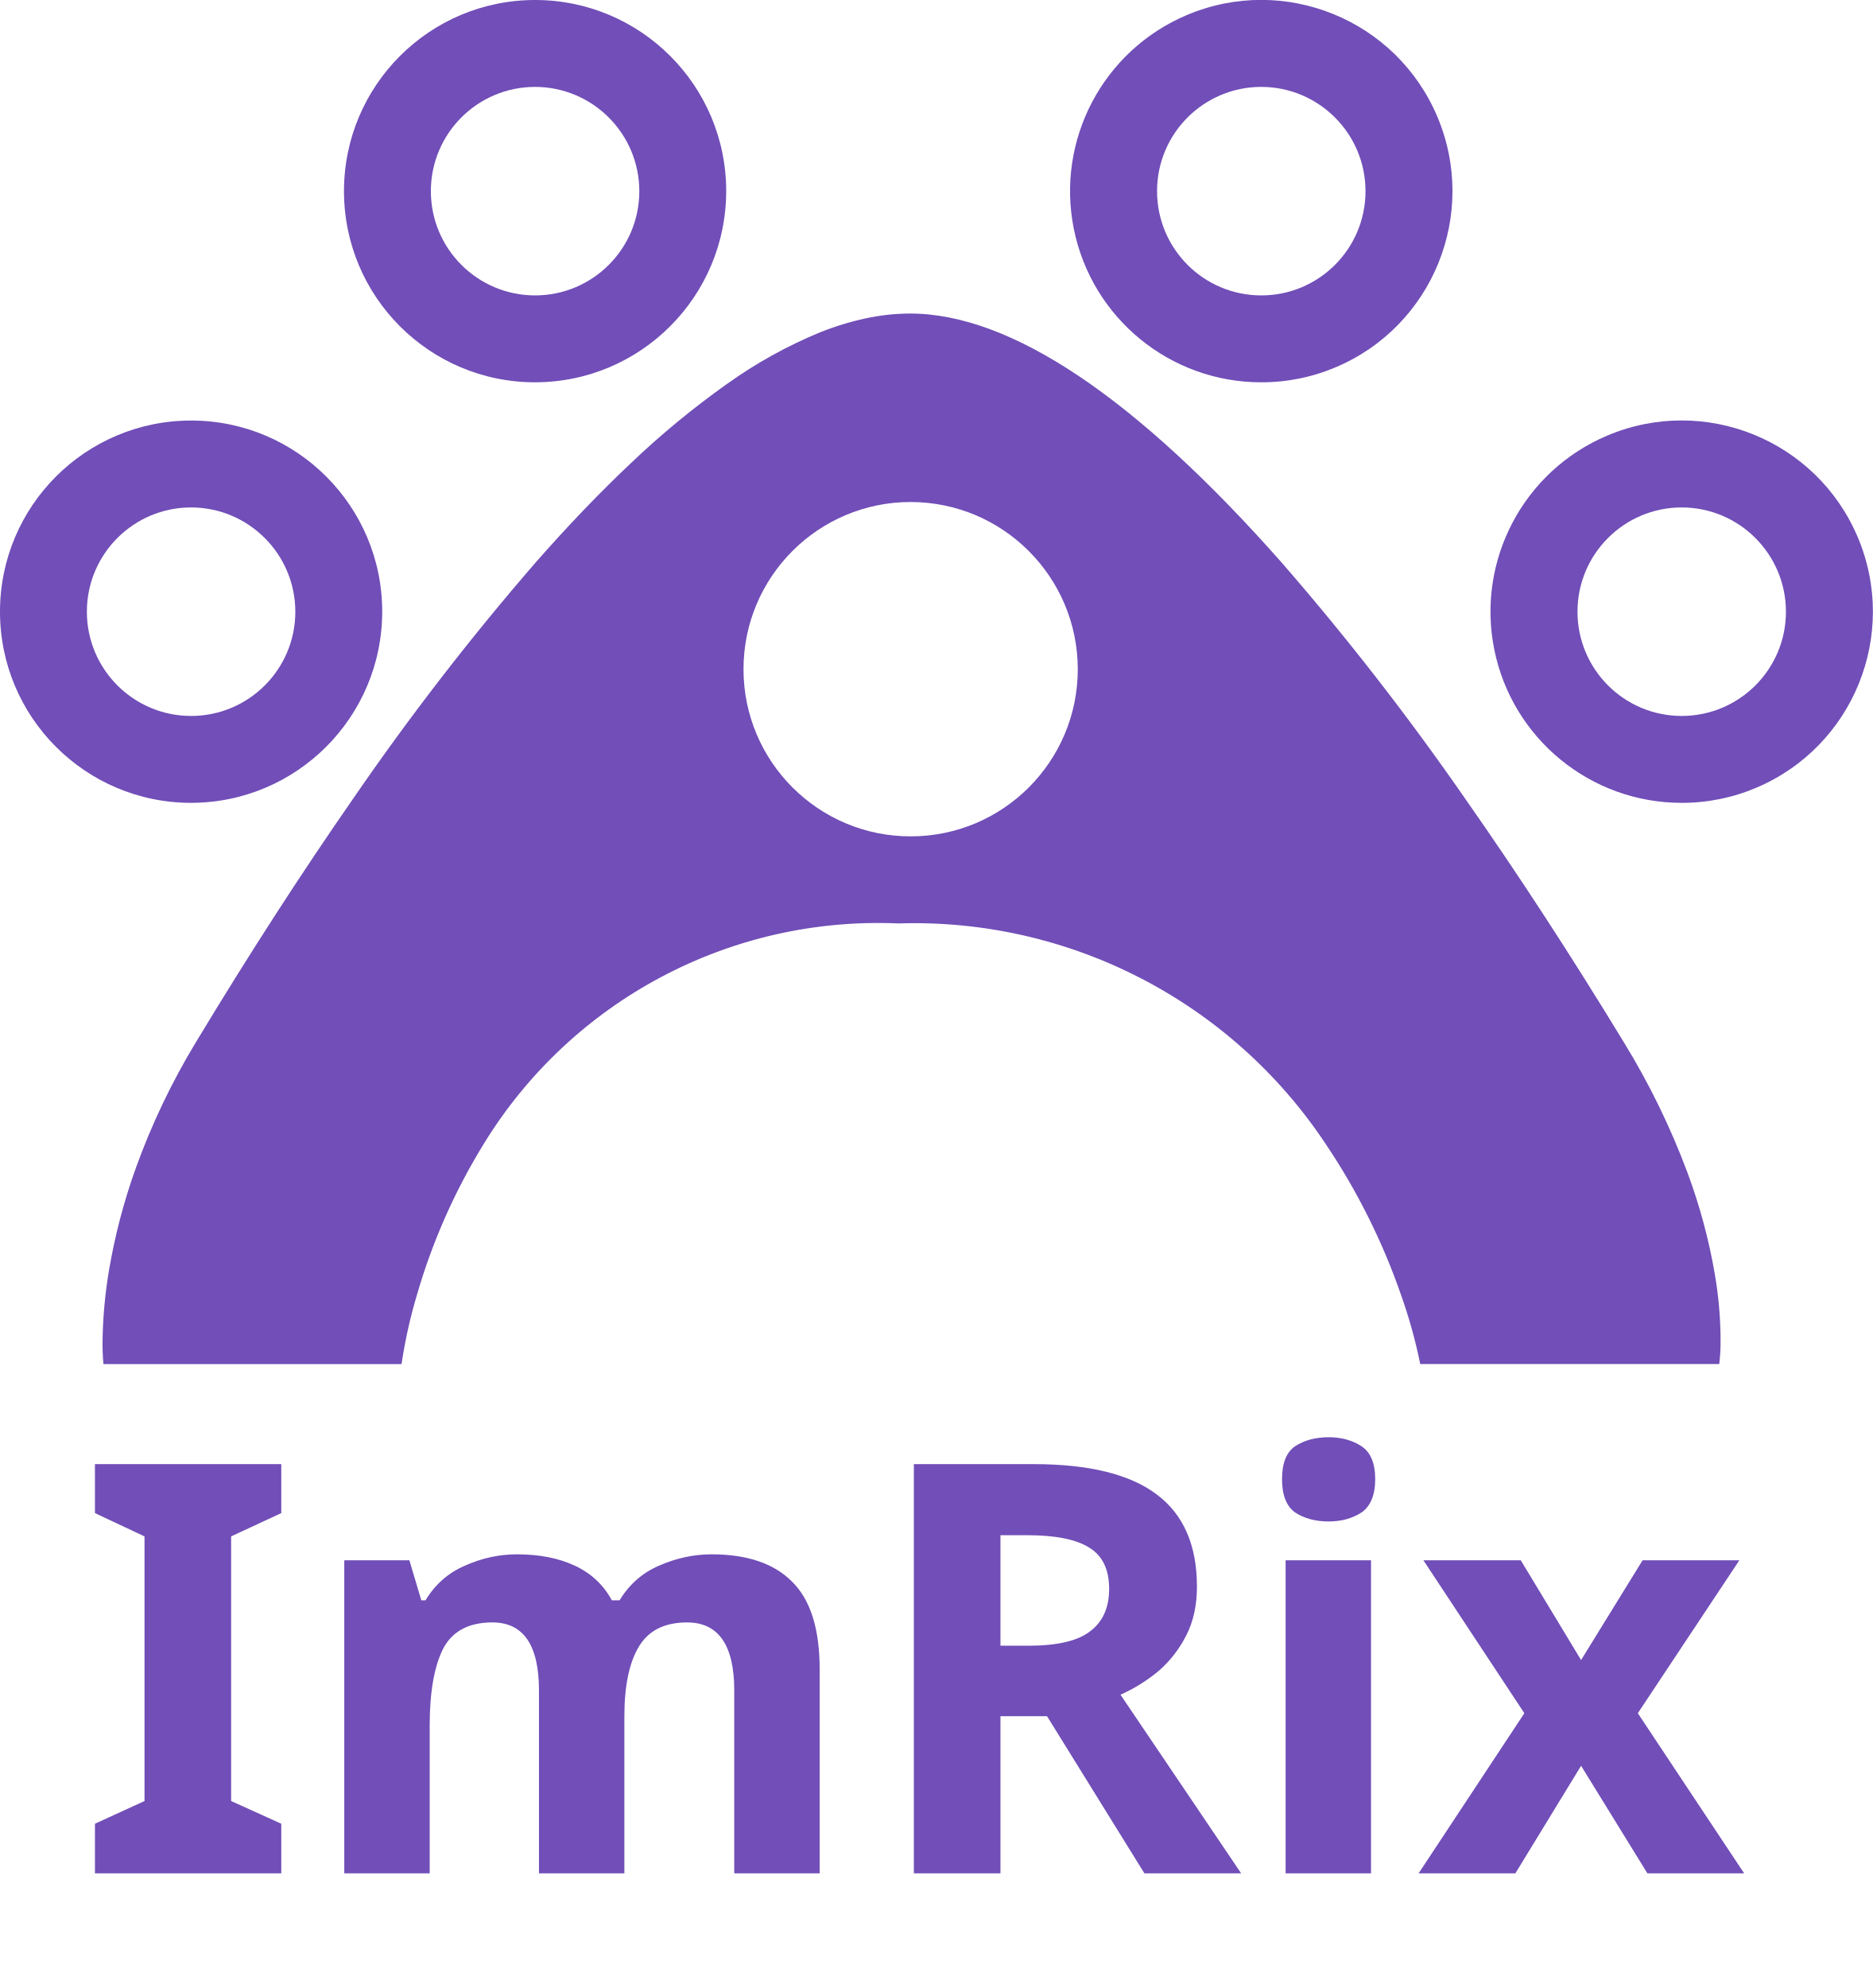
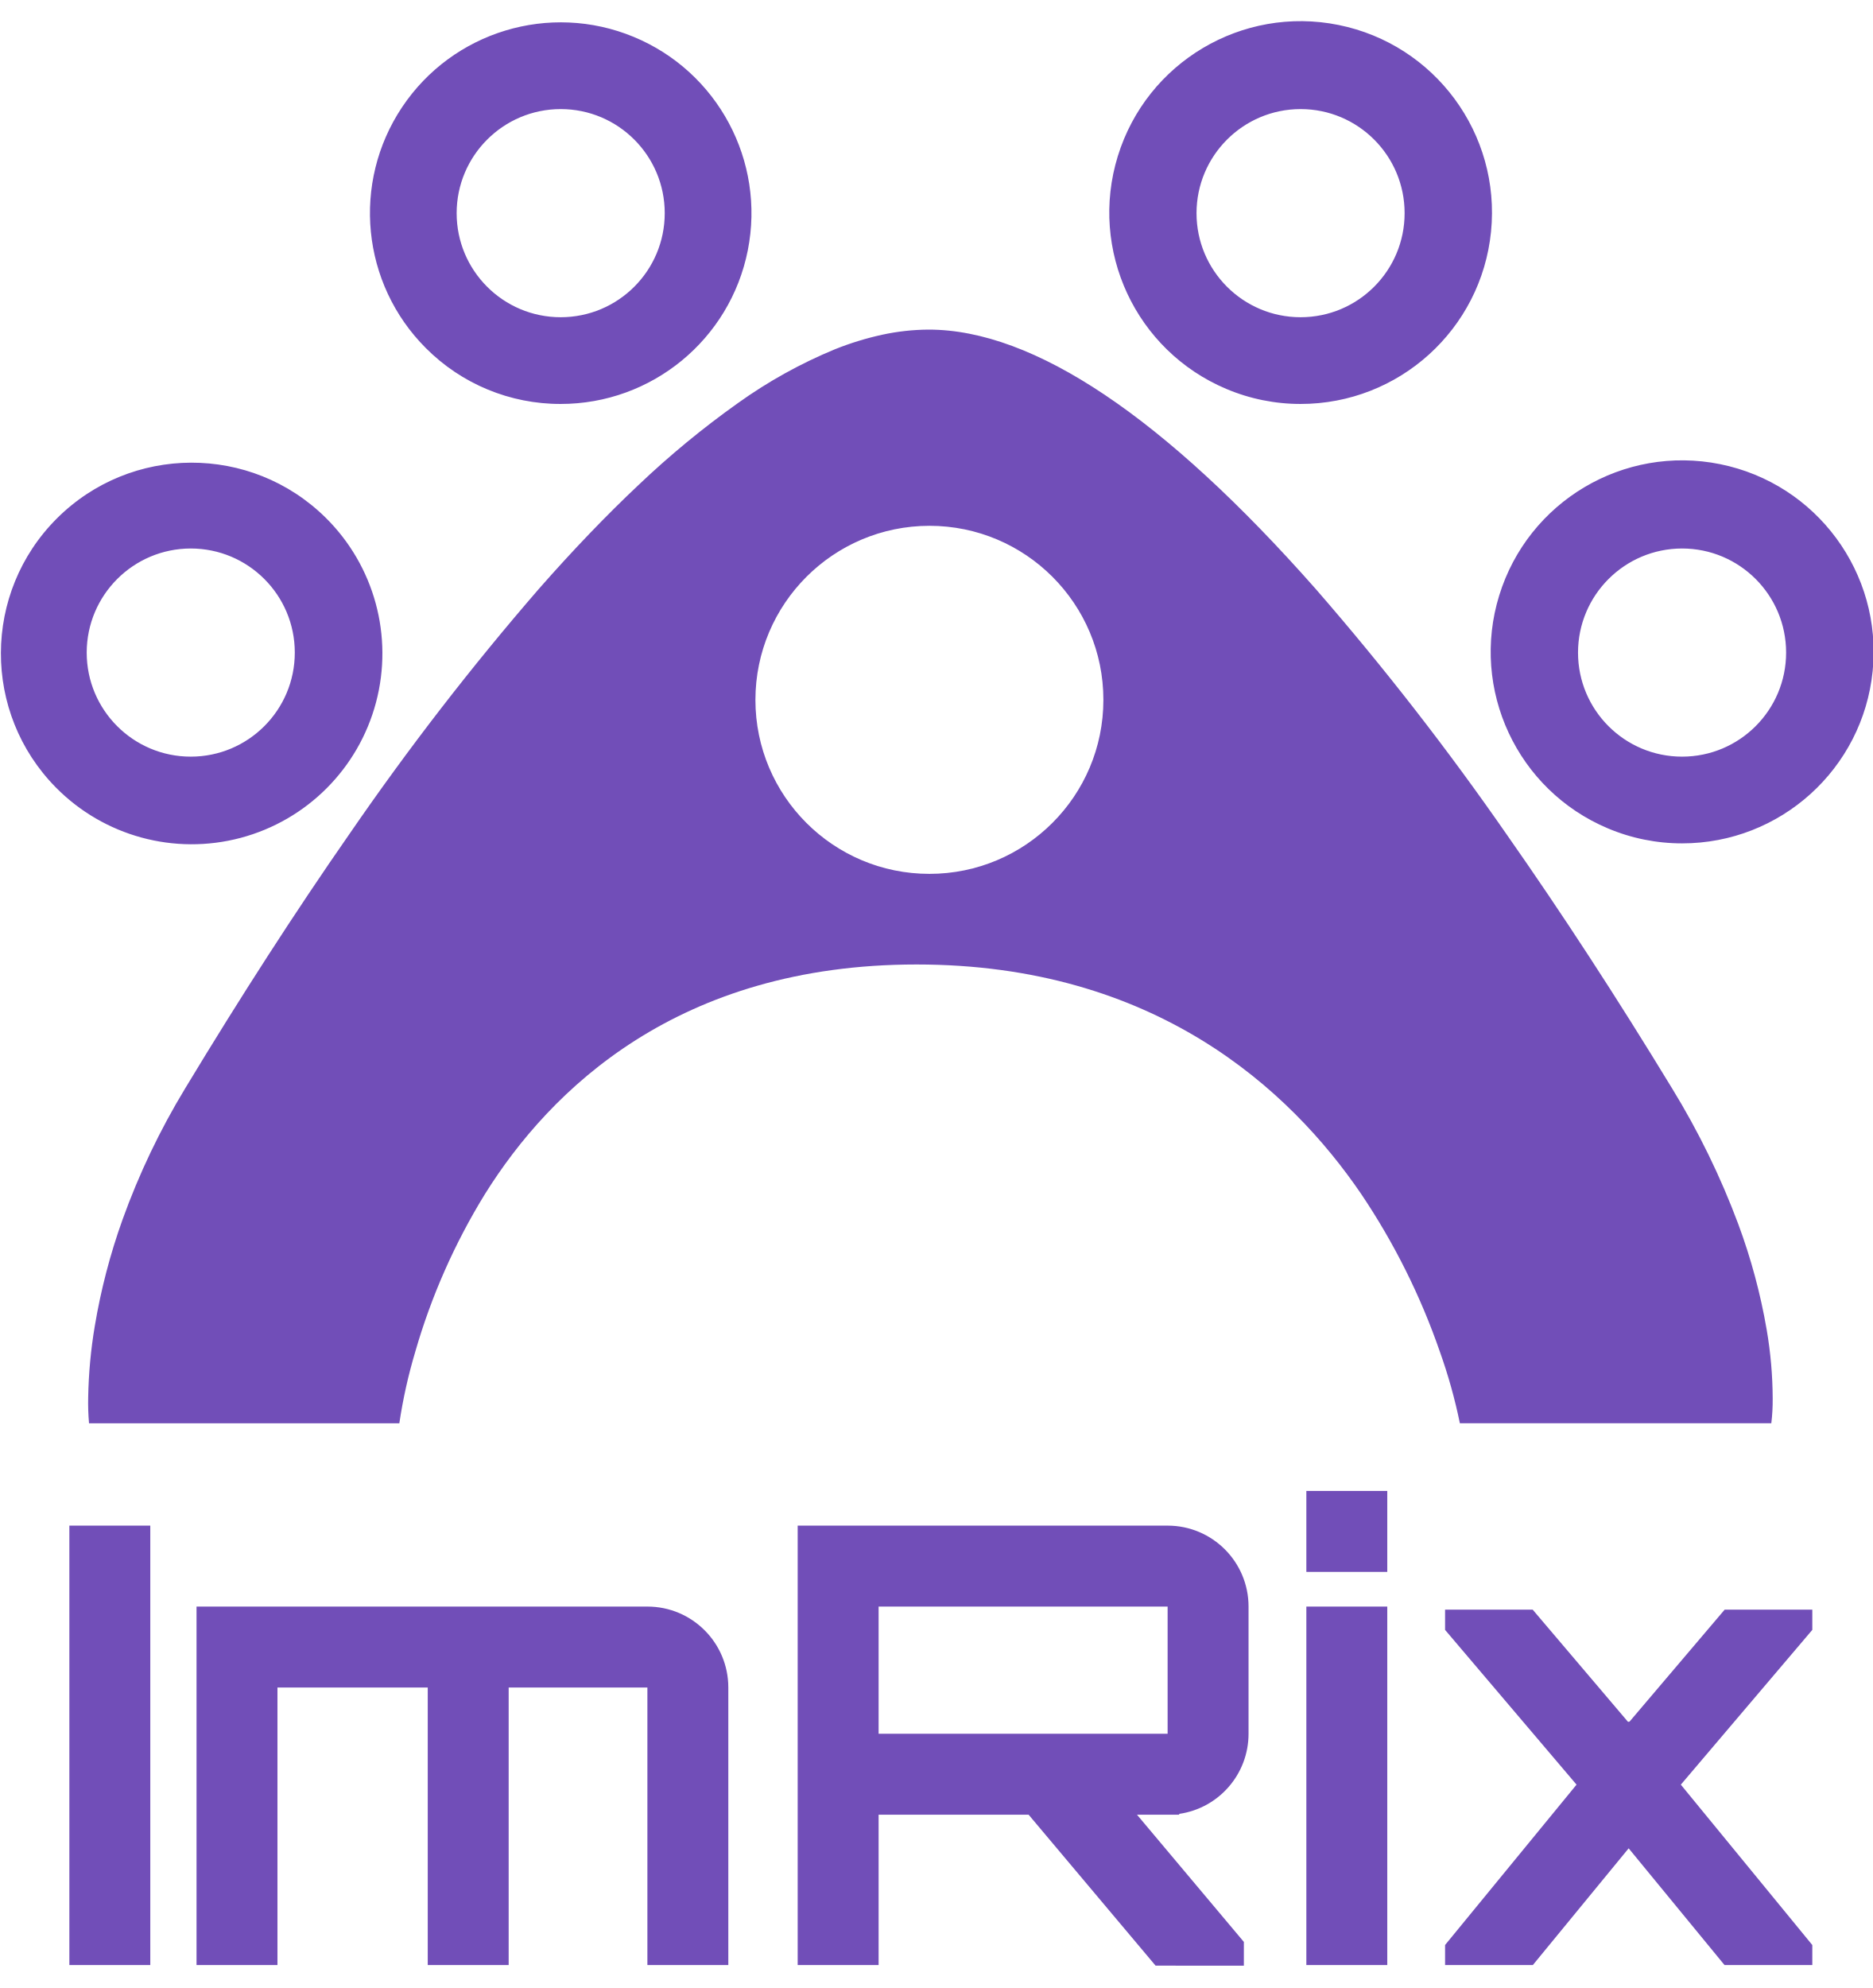
- <svg xmlns="http://www.w3.org/2000/svg" width="49" height="52" viewBox="0 0 49 52">
-   <g id="Logo_ImRix" data-name="Logo ImRix" transform="translate(-292.815 -231.371)" fill="#714eb8">
-     <text id="ImRix" transform="translate(294.815 280.371)" font-size="15" font-family="Orbitron-Bold, Orbitron" font-weight="700">
-       <tspan x="0" y="0">ImRix</tspan>
-     </text>
-     <path id="Union_78" data-name="Union 78" d="M7.821,27.479H.022A6.03,6.03,0,0,1,0,26.825a12.064,12.064,0,0,1,.167-1.792,15.5,15.5,0,0,1,.7-2.673,18.277,18.277,0,0,1,1.575-3.3c1.387-2.3,2.774-4.444,4.122-6.383a69.706,69.706,0,0,1,4.77-6.17c.853-.97,1.692-1.844,2.495-2.6a22.656,22.656,0,0,1,2.5-2.06A12.139,12.139,0,0,1,18.771.492,7.465,7.465,0,0,1,19.958.128,5.633,5.633,0,0,1,21.113,0h.012c2.639,0,5.914,2.2,9.734,6.525a71.379,71.379,0,0,1,4.8,6.177c1.37,1.953,2.763,4.092,4.143,6.359a19.624,19.624,0,0,1,1.664,3.409,14.788,14.788,0,0,1,.717,2.661,10.393,10.393,0,0,1,.15,1.73,4.8,4.8,0,0,1-.035.617H34.475a13.288,13.288,0,0,0-.5-1.8,17.107,17.107,0,0,0-1.978-3.962A12.925,12.925,0,0,0,20.82,15.953,12.1,12.1,0,0,0,9.975,21.716a16.022,16.022,0,0,0-1.753,3.962,12.945,12.945,0,0,0-.4,1.8h0ZM21.143,4.93A4.373,4.373,0,1,0,25.515,9.3,4.378,4.378,0,0,0,21.143,4.93Z" transform="translate(295.499 239.572)" />
-     <path id="Subtraction_6" data-name="Subtraction 6" d="M5,10a5,5,0,1,1,5-5A5.006,5.006,0,0,1,5,10ZM5,2.273A2.727,2.727,0,1,0,7.727,5,2.731,2.731,0,0,0,5,2.273Z" transform="translate(292.815 242.371)" />
-     <path id="Subtraction_9" data-name="Subtraction 9" d="M5,10a5,5,0,1,1,5-5A5.006,5.006,0,0,1,5,10ZM5,2.273A2.727,2.727,0,1,0,7.727,5,2.731,2.731,0,0,0,5,2.273Z" transform="translate(301.815 231.371)" />
-     <path id="Subtraction_7" data-name="Subtraction 7" d="M5,10A5,5,0,0,1,3.054.393,5,5,0,0,1,6.946,9.607,4.967,4.967,0,0,1,5,10ZM5,2.273A2.727,2.727,0,1,0,7.727,5,2.73,2.73,0,0,0,5,2.273Z" transform="translate(331.815 242.371)" />
-     <path id="Subtraction_8" data-name="Subtraction 8" d="M5,10A5,5,0,0,1,3.054.393,5,5,0,0,1,6.946,9.607,4.968,4.968,0,0,1,5,10ZM5,2.273A2.727,2.727,0,1,0,7.727,5,2.73,2.73,0,0,0,5,2.273Z" transform="translate(320.815 231.371)" />
+ <svg xmlns="http://www.w3.org/2000/svg" width="49" height="52" viewBox="0 0 162 168.052">
+   <g id="Logo_ImRix" data-name="Logo ImRix" transform="translate(7757 10595)">
+     <path id="Union_89" data-name="Union 89" d="M99.958,168.052,88.978,155H76v13H69V130h32a7,7,0,0,1,7,7v11a7,7,0,0,1-6,6.928V155H98.352l9.243,11v2.056ZM101,148V137H76v11Zm48.172,20-8.292-10.094L132.592,168H125v-1.733L136.372,152.4l-.016-.019,0,0L125,139.016v-1.752h7.577l8.242,9.7.023-.027.04.047.041-.047.021.027,8.242-9.7h7.58v1.752l-11.357,13.366v0l-.015.019,11.372,13.868V168ZM113,168V137h7v31Zm-57,0V144H44v24H37V144H24v24H17V137H56a7,7,0,0,1,7,7v24ZM6,168V130h7v38Zm107-34v-7h7v7ZM7.7,121.147v0a20.713,20.713,0,0,1-.072-2.248,41.491,41.491,0,0,1,.573-6.168,53.285,53.285,0,0,1,2.4-9.2,62.93,62.93,0,0,1,5.421-11.35c4.774-7.906,9.546-15.3,14.187-21.967A239.84,239.84,0,0,1,46.63,48.972c2.935-3.338,5.824-6.349,8.586-8.948a78.025,78.025,0,0,1,8.6-7.088,41.826,41.826,0,0,1,8.419-4.671,25.757,25.757,0,0,1,4.087-1.254,19.406,19.406,0,0,1,3.974-.44h.041c9.083,0,20.354,7.556,33.5,22.459A245.553,245.553,0,0,1,130.37,70.288c4.714,6.72,9.511,14.084,14.259,21.888a67.612,67.612,0,0,1,5.726,11.731,50.943,50.943,0,0,1,2.466,9.158,35.858,35.858,0,0,1,.518,5.956,16.521,16.521,0,0,1-.119,2.125H126.28a45.862,45.862,0,0,0-1.735-6.2,58.888,58.888,0,0,0-6.809-13.637c-6.172-9.049-17.853-19.836-38.453-19.836S47.615,92.263,41.958,101.312a55.105,55.105,0,0,0-6.033,13.637,44.411,44.411,0,0,0-1.382,6.2H7.7ZM65.344,58.586a15.05,15.05,0,1,0,15.05-15.049A15.066,15.066,0,0,0,65.344,58.586ZM4.833,66.167A16.5,16.5,0,0,1,28.166,42.832,16.5,16.5,0,1,1,4.833,66.167ZM7.5,54.5a9,9,0,1,0,9-9A9.01,9.01,0,0,0,7.5,54.5ZM139.077,69.7A16.561,16.561,0,1,1,145.5,71,16.451,16.451,0,0,1,139.077,69.7ZM136.5,54.5a9,9,0,1,0,9-9A9.01,9.01,0,0,0,136.5,54.5ZM106.077,31.7A16.551,16.551,0,1,1,112.5,33,16.461,16.461,0,0,1,106.077,31.7ZM103.5,16.5a9,9,0,1,0,9-9A9.01,9.01,0,0,0,103.5,16.5ZM36.833,28.166A16.5,16.5,0,1,1,48.5,33,16.395,16.395,0,0,1,36.833,28.166ZM39.5,16.5a9,9,0,1,0,9-9A9.01,9.01,0,0,0,39.5,16.5Z" transform="translate(-7757 -10595)" fill="#714eb8" />
  </g>
</svg>
